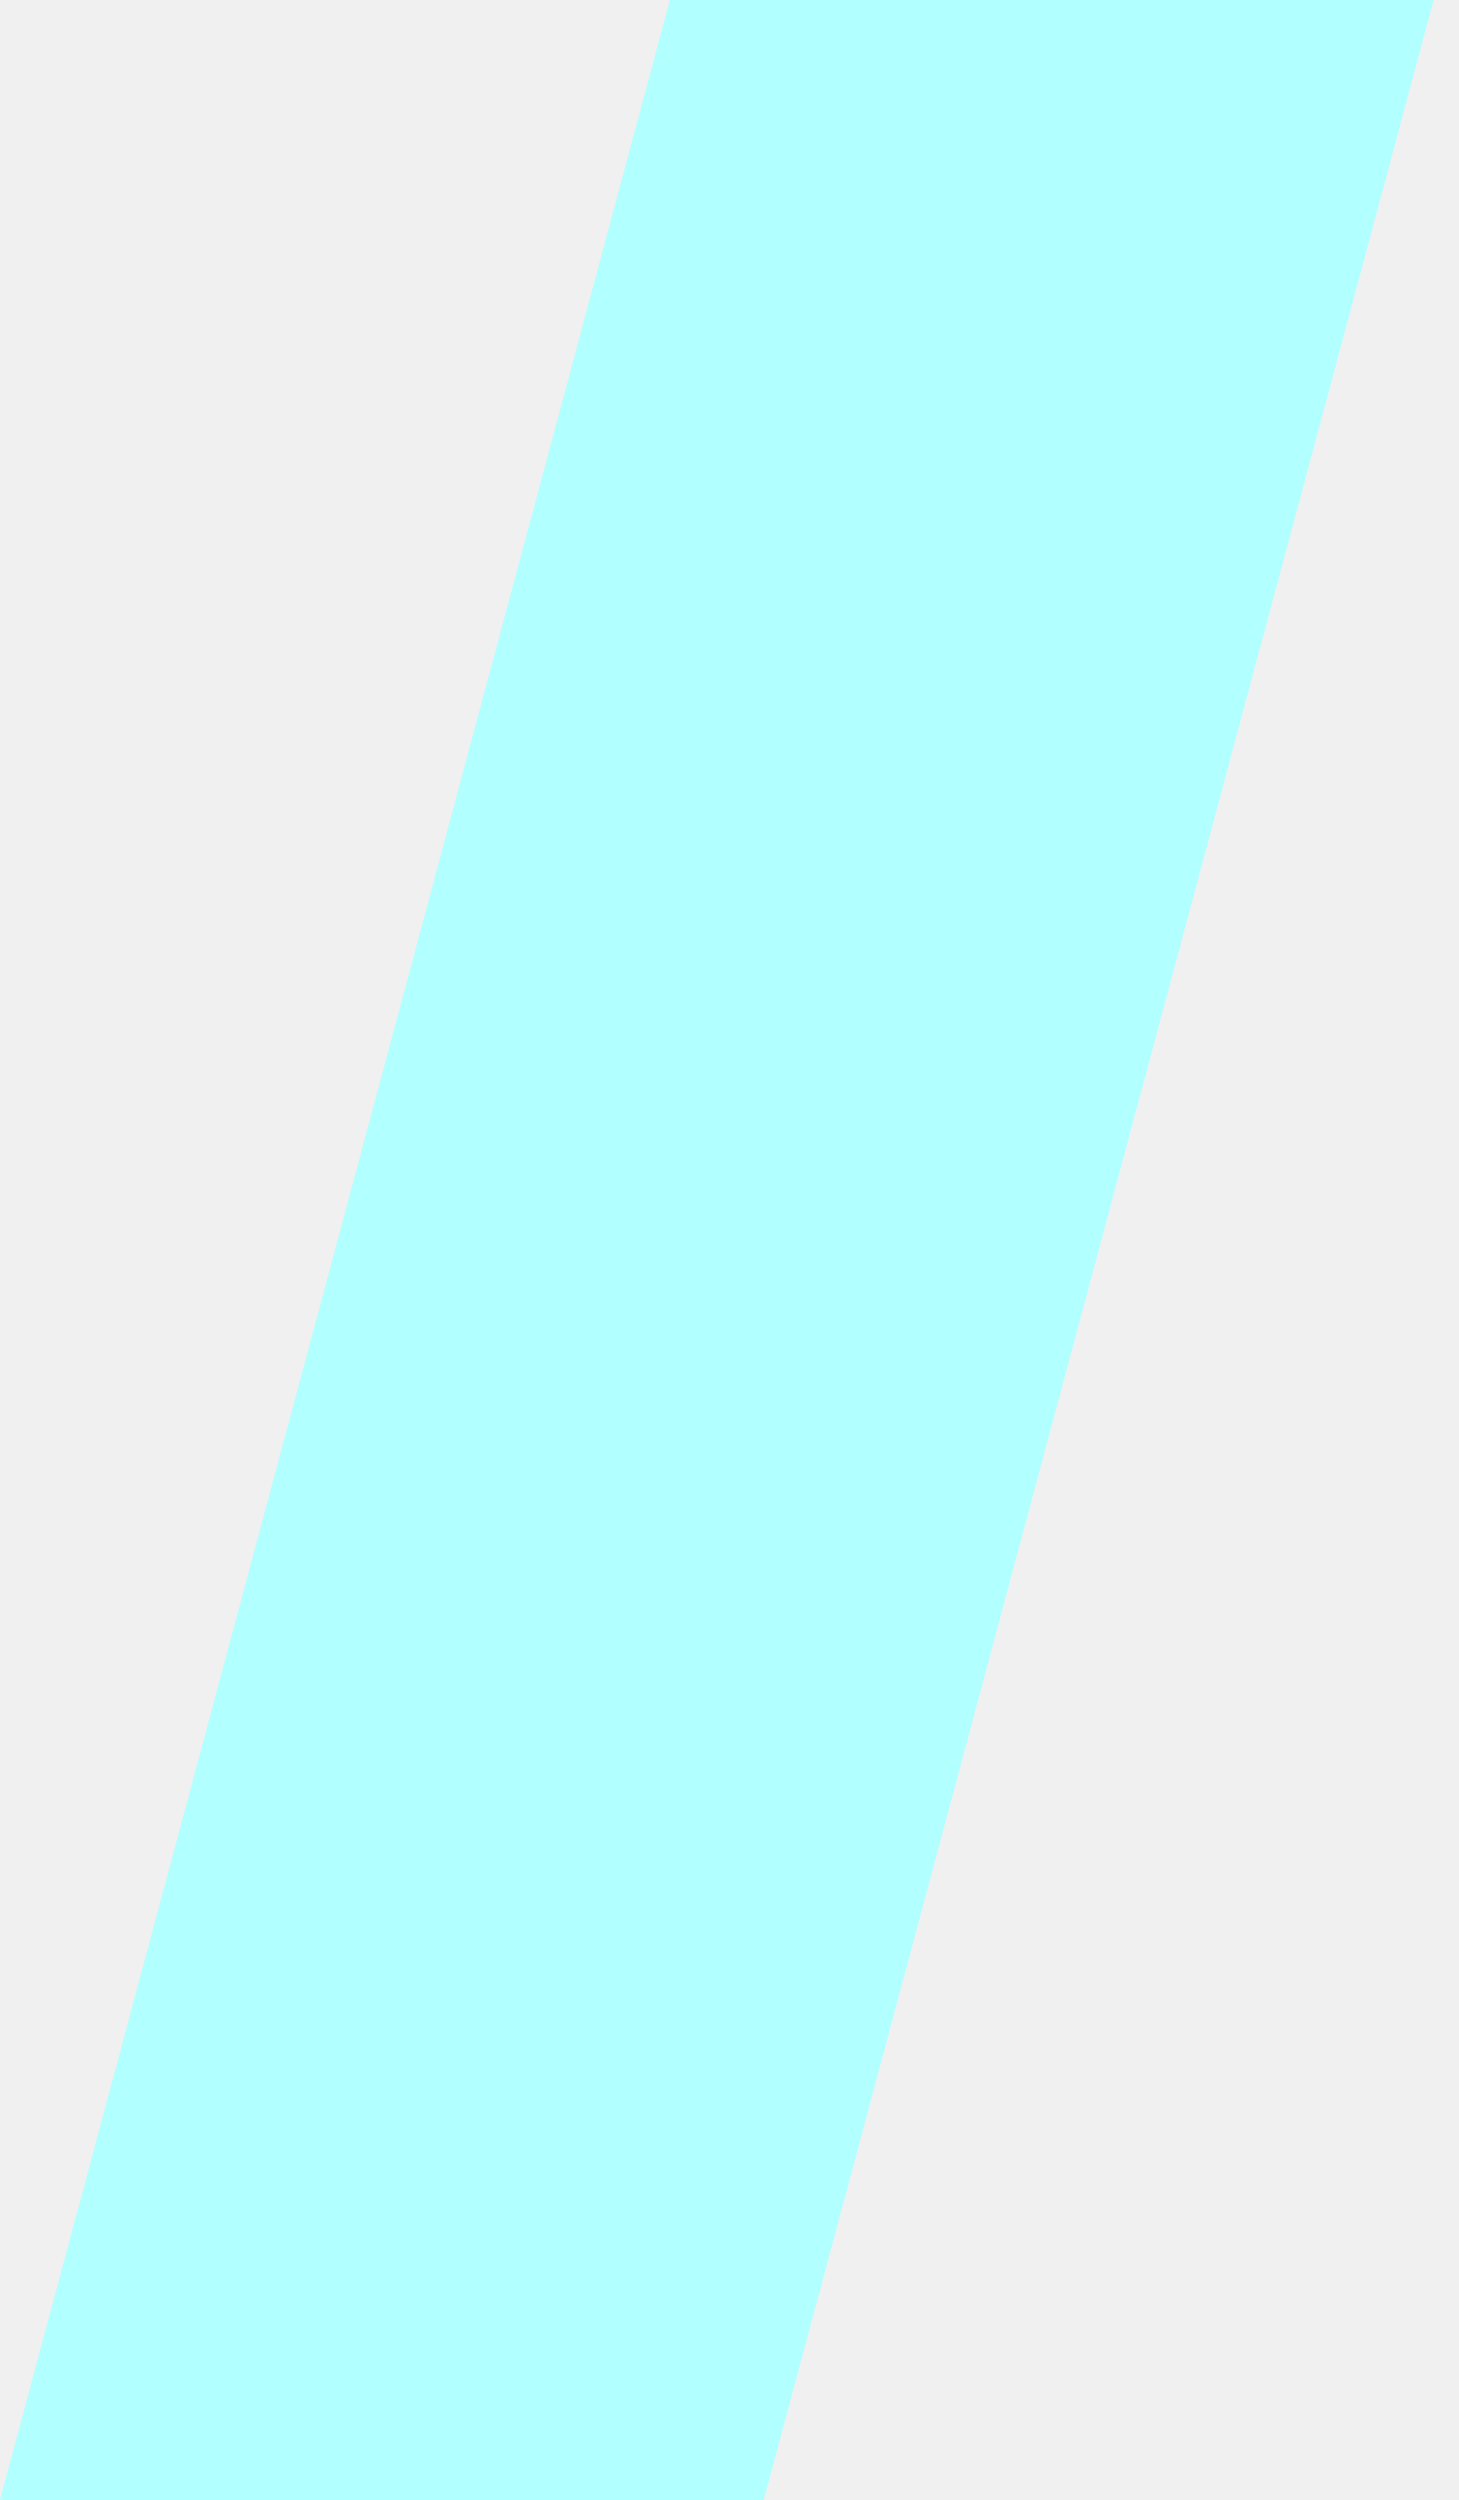
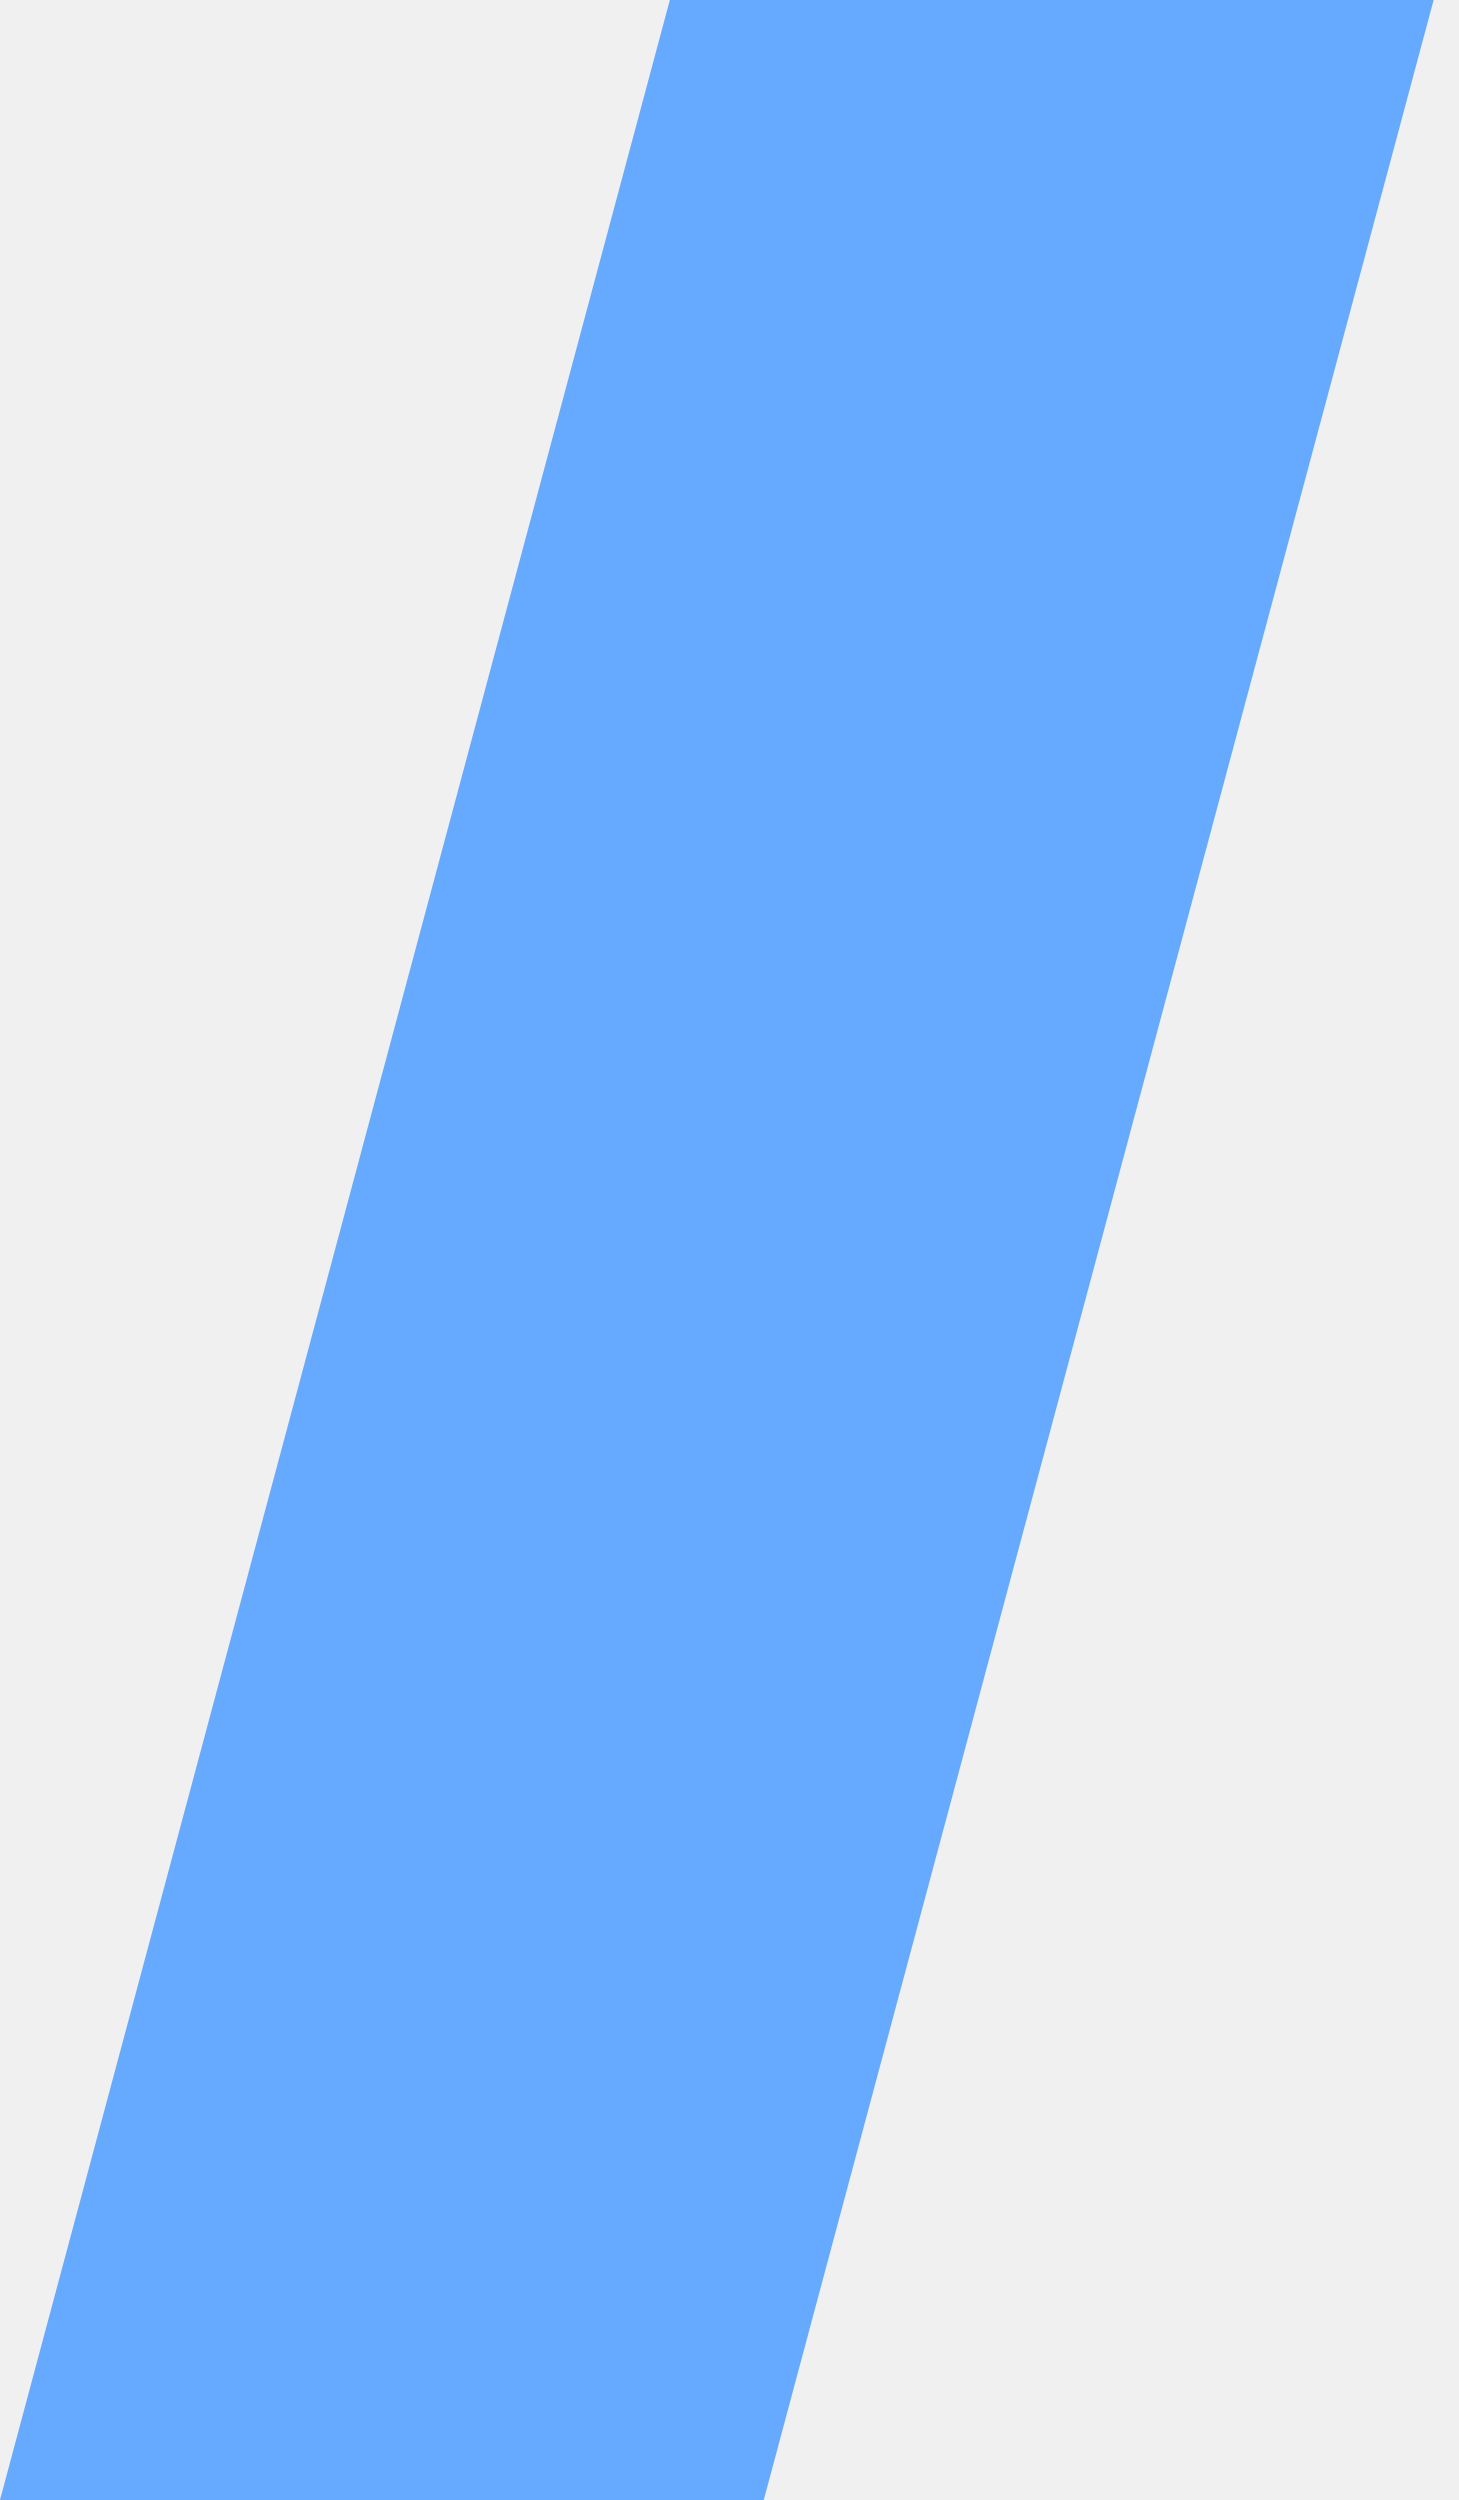
<svg xmlns="http://www.w3.org/2000/svg" xmlns:xlink="http://www.w3.org/1999/xlink" width="21" height="36" viewBox="0 0 5.556 9.525" version="1.1" id="svg1">
  <defs id="defs1">
    <linearGradient id="linearGradient1">
      <stop style="stop-color:#d42c2c;stop-opacity:1;" offset="0" id="stop1" />
      <stop style="stop-color:#d42c2c;stop-opacity:0;" offset="1" id="stop2" />
    </linearGradient>
    <linearGradient xlink:href="#linearGradient1" id="linearGradient2" x1="-13.028" y1="1.538" x2="-5.406" y2="1.538" gradientUnits="userSpaceOnUse" gradientTransform="translate(1.590617,2.926735)" />
  </defs>
  <g id="layer1">
-     <rect style="display:inline;fill:#b2ffff;fill-opacity:1;stroke:#ffffff;stroke-width:0;stroke-dasharray:none;stroke-opacity:1" id="rect442-8-6-4-37-9-2-2-82-6-0-74-8-2-8-58" width="2.91" height="9.861" x="2.552" y="0" transform="matrix(1,0,-0.258819,0.9659258,0,0)" />
+     <rect style="display:inline;fill:#66aaff;fill-opacity:1;stroke:#ffffff;stroke-width:0;stroke-dasharray:none;stroke-opacity:1" id="rect442-8-6-4-37-9-2-2-82-6-0-74-8-2-8-58" width="2.91" height="9.861" x="2.552" y="0" transform="matrix(1,0,-0.258819,0.9659258,0,0)" />
  </g>
</svg>
